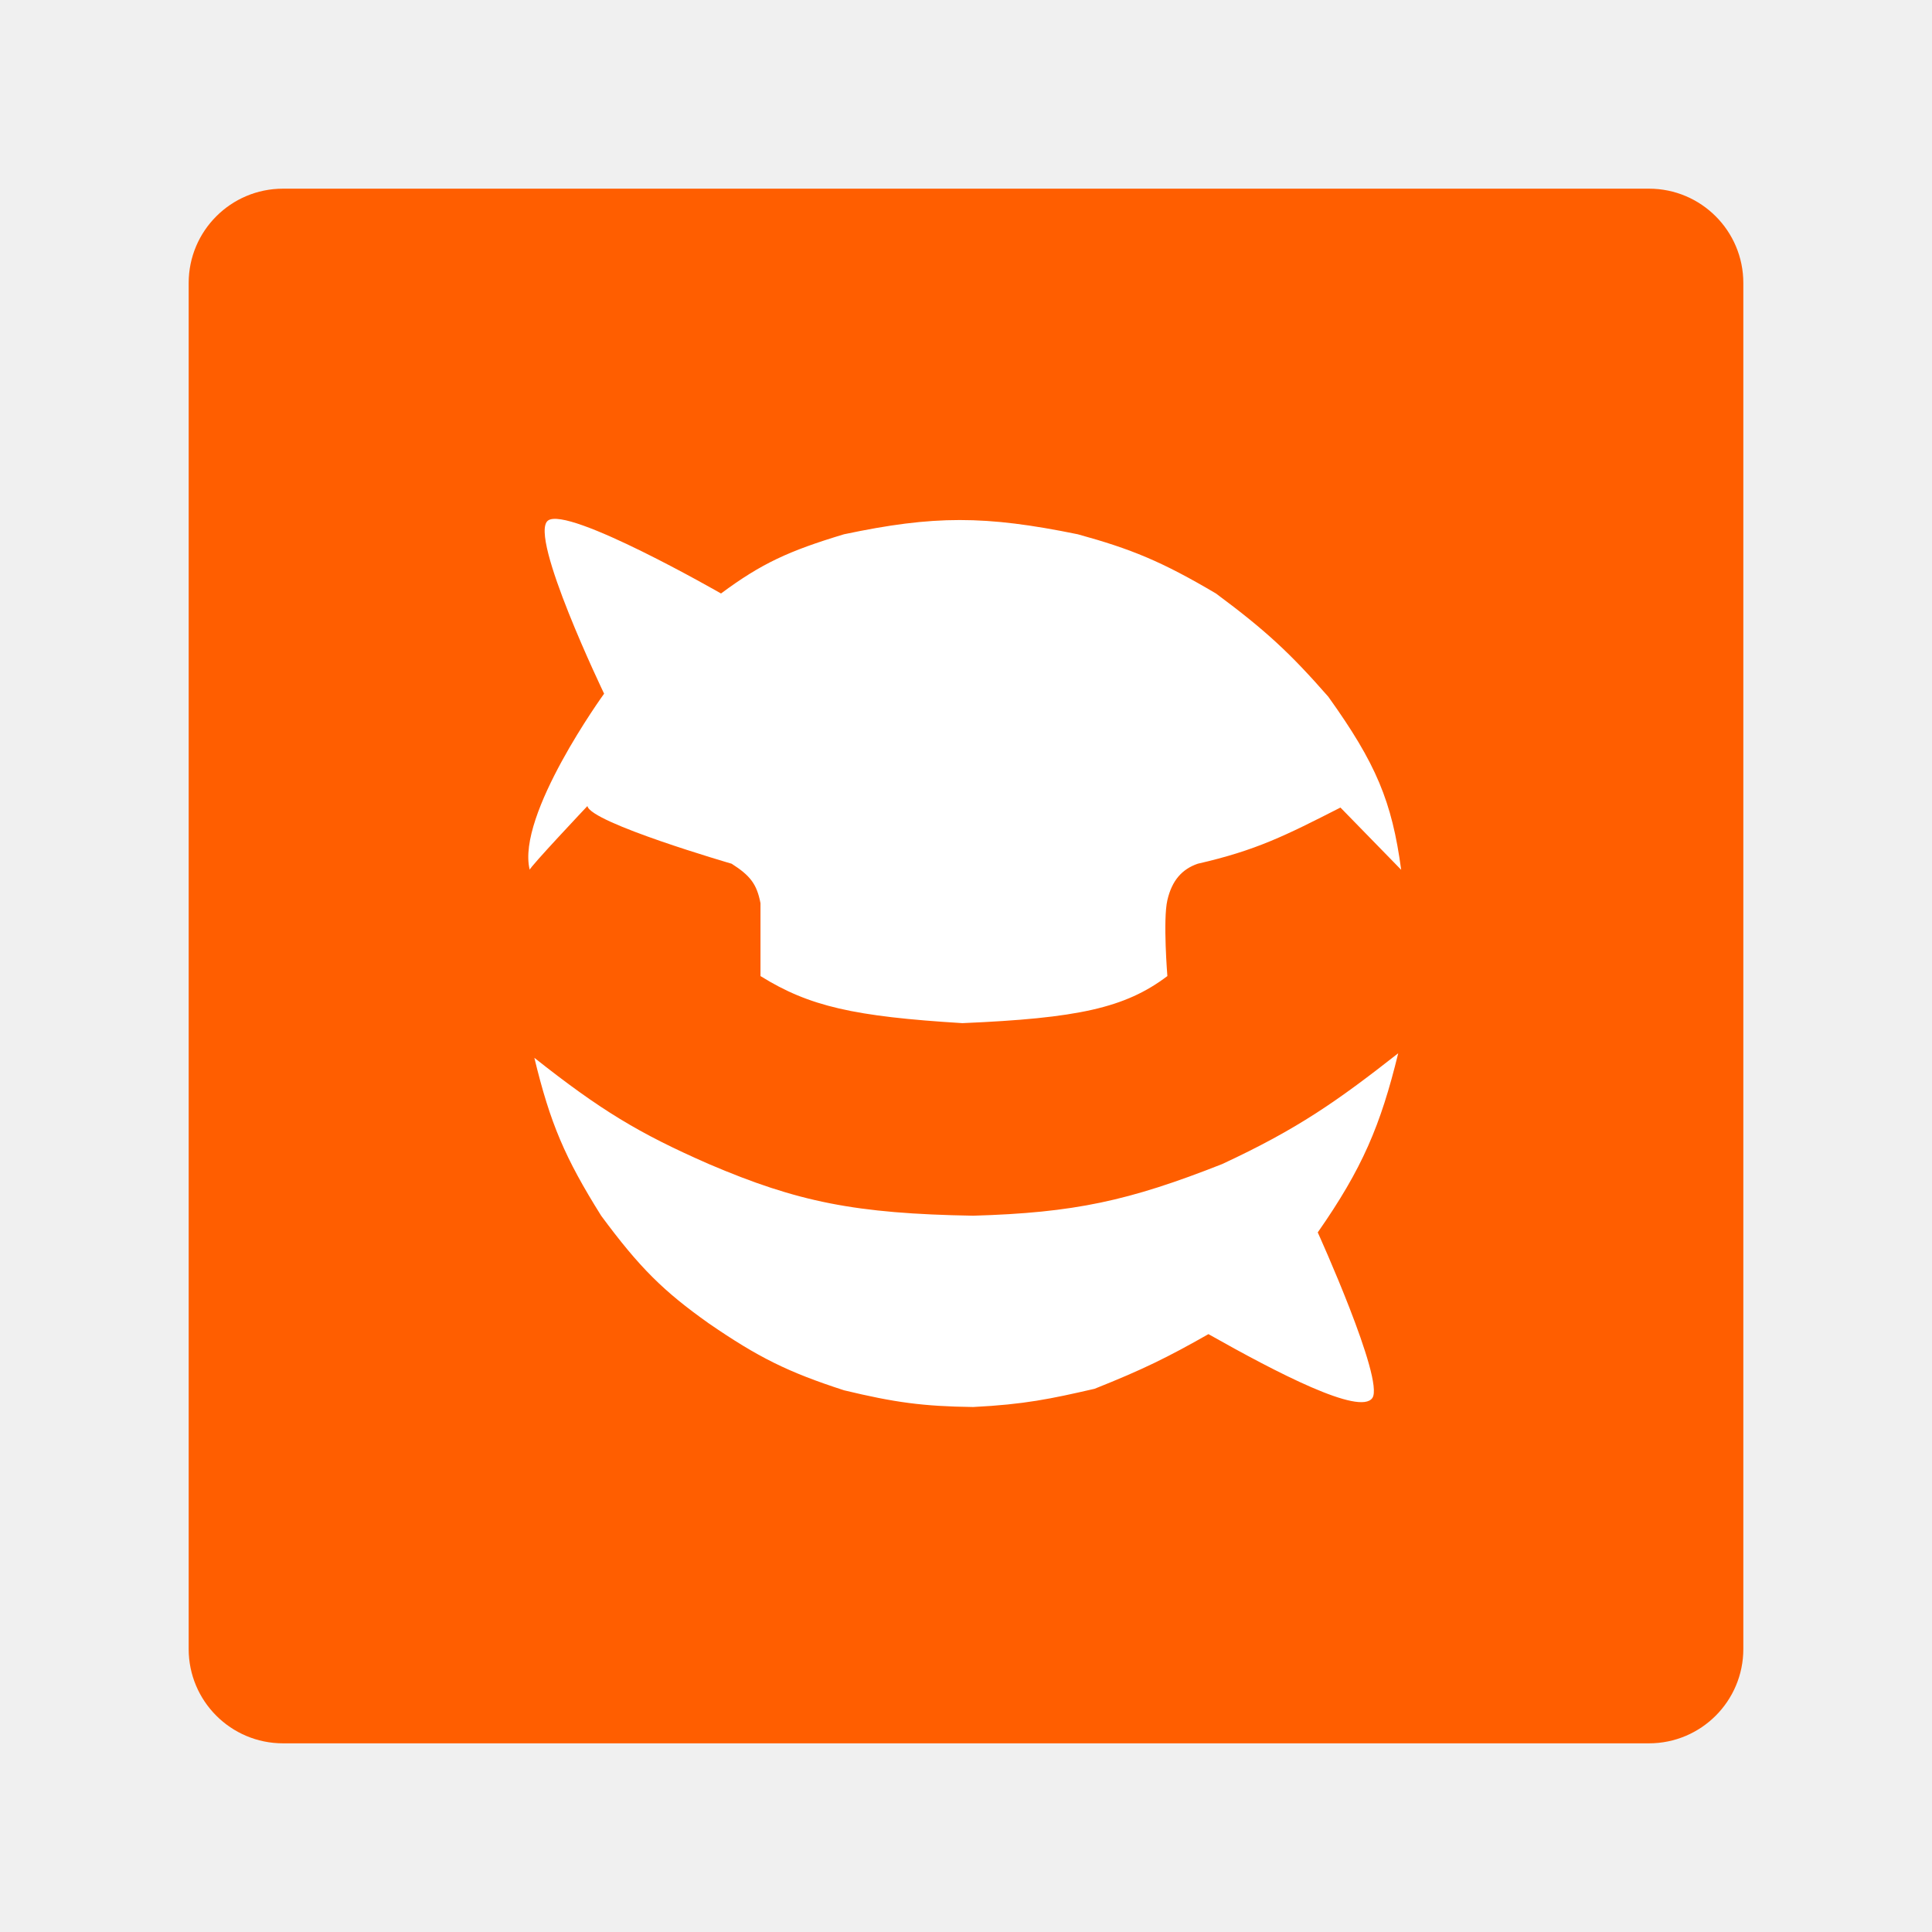
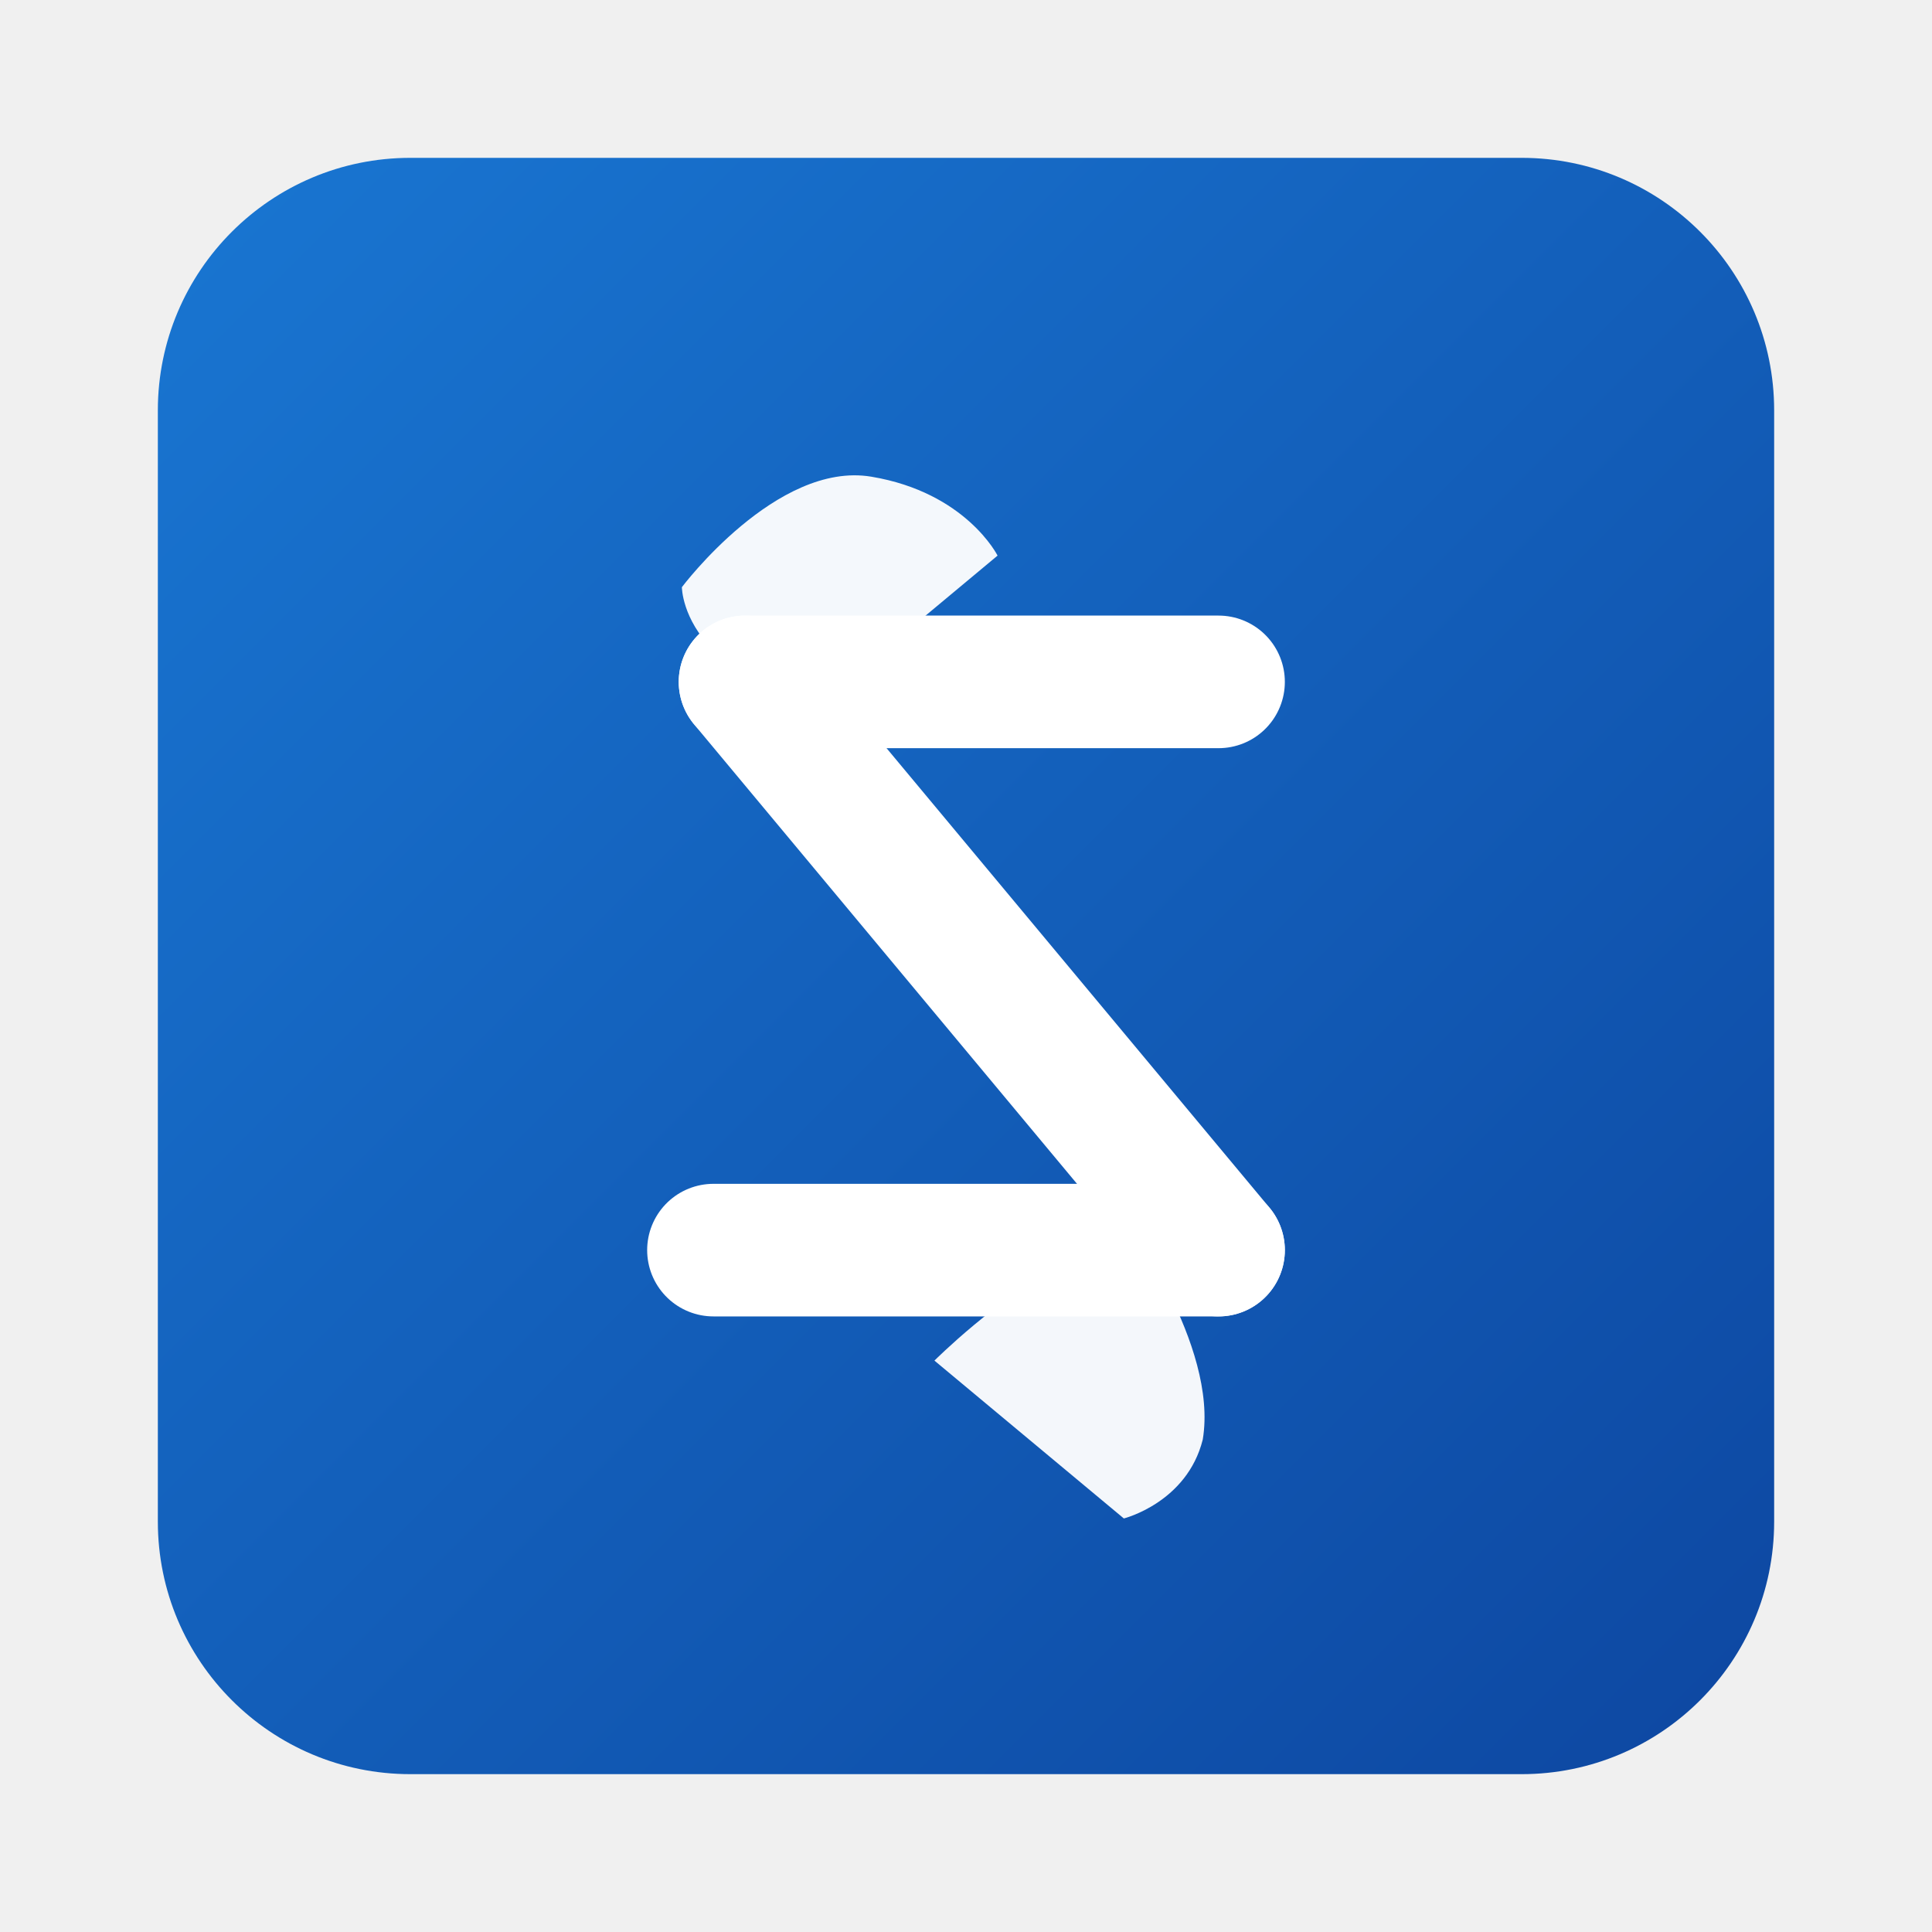
- <svg xmlns="http://www.w3.org/2000/svg" width="1024" height="1024" viewBox="0 0 1024 1024" fill="none" version="1.1" id="svg8">
-   <defs id="defs12" />
-   <rect x="100" y="100" width="824" height="824" rx="50" fill="#FF5E00" id="rect2" />
-   <path d="m 320.193,367.667 c 0,0 -46.672,64.375 -39.43,93.345 -0.249,-1.123 30.578,-33.798 30.578,-33.798 1.609,8.852 76.445,30.58 76.445,30.58 9.936,6.333 13.361,10.881 15.289,20.922 v 38.625 c 25.851,16.084 49.598,21.421 107.023,24.945 61.016,-2.601 86.217,-8.005 108.633,-24.945 0,0 -2.414,-29.775 0,-40.236 2.414,-10.461 7.772,-16.443 16.094,-19.311 31.05,-7.104 46.376,-14.875 75.641,-29.775 l 32.187,32.994 c -4.891,-36.275 -13.297,-56.354 -38.625,-91.734 -20.108,-22.979 -33,-35.03 -59.547,-54.719 -28.859,-17.053 -44.873,-23.563 -73.227,-31.383 -49.215,-10.078 -76.346,-10.047 -123.922,0 -29.151,8.789 -43.68,15.419 -65.18,31.383 0,0 -81.273,-46.673 -91.734,-38.627 -10.461,8.047 29.773,91.734 29.773,91.734 z" fill="#ffffff" id="path4" style="stroke-width:1.609" />
-   <path d="m 375.758,616.992 c -37.383,-16.364 -57.638,-28.726 -92.539,-56.328 8.391,34.742 16.216,53.034 35.406,83.687 20.449,27.673 33.013,40.022 57.133,57.133 26.085,17.903 41.728,25.729 71.617,35.406 26.851,6.454 41.823,8.51 68.398,8.852 27.097,-1.357 41.158,-4.31 64.375,-9.656 25.608,-10.205 38.654,-16.639 60.352,-28.969 35.978,20.31 80.469,43.453 86.906,33.797 6.437,-9.656 -28.969,-87.711 -28.969,-87.711 23.614,-33.821 33.274,-56.597 42.648,-94.953 -32.326,25.359 -53.327,40.155 -93.344,58.742 -49.501,19.525 -78.332,25.795 -131.969,27.359 -62.487,-1.09 -92.982,-7.273 -140.016,-27.359 z" fill="#ffffff" id="path6" style="stroke-width:1.609" />
+ <svg xmlns="http://www.w3.org/2000/svg" width="612" height="612" viewBox="0 0 612 612" fill="none">
+   <defs>
+     <linearGradient id="bgGrad" x1="0" y1="0" x2="512" y2="512" gradientUnits="userSpaceOnUse">
+       <stop offset="0" stop-color="#1976D2" />
+       <stop offset="1" stop-color="#0D47A1" />
+     </linearGradient>
+   </defs>
+   <g transform="translate(50,50)">
+     <rect width="512" height="512" rx="80" fill="url(#bgGrad)" />
+     <g transform="translate(256,256)">
+       <path d="M-90,-120 C-90,-120 -60,-160 -30,-155 C0,-150 10,-130 10,-130 L-50,-80 C-50,-80 -70,-90 -80,-100 C-90,-110 -90,-120 -90,-120Z" fill="white" opacity="0.95" />
+       <path d="M-70,-90 L80,-90" stroke="white" stroke-width="42" stroke-linecap="round" />
+       <path d="M-70,-90 L80,90" stroke="white" stroke-width="42" stroke-linecap="round" />
+       <path d="M-80,90 L80,90" stroke="white" stroke-width="42" stroke-linecap="round" />
+       <path d="M50,80 C50,80 80,120 75,150 C70,170 50,175 50,175 L-10,125 C-10,125 10,105 30,95 C50,85 50,80 50,80Z" fill="white" opacity="0.95" />
+     </g>
+   </g>
</svg>
